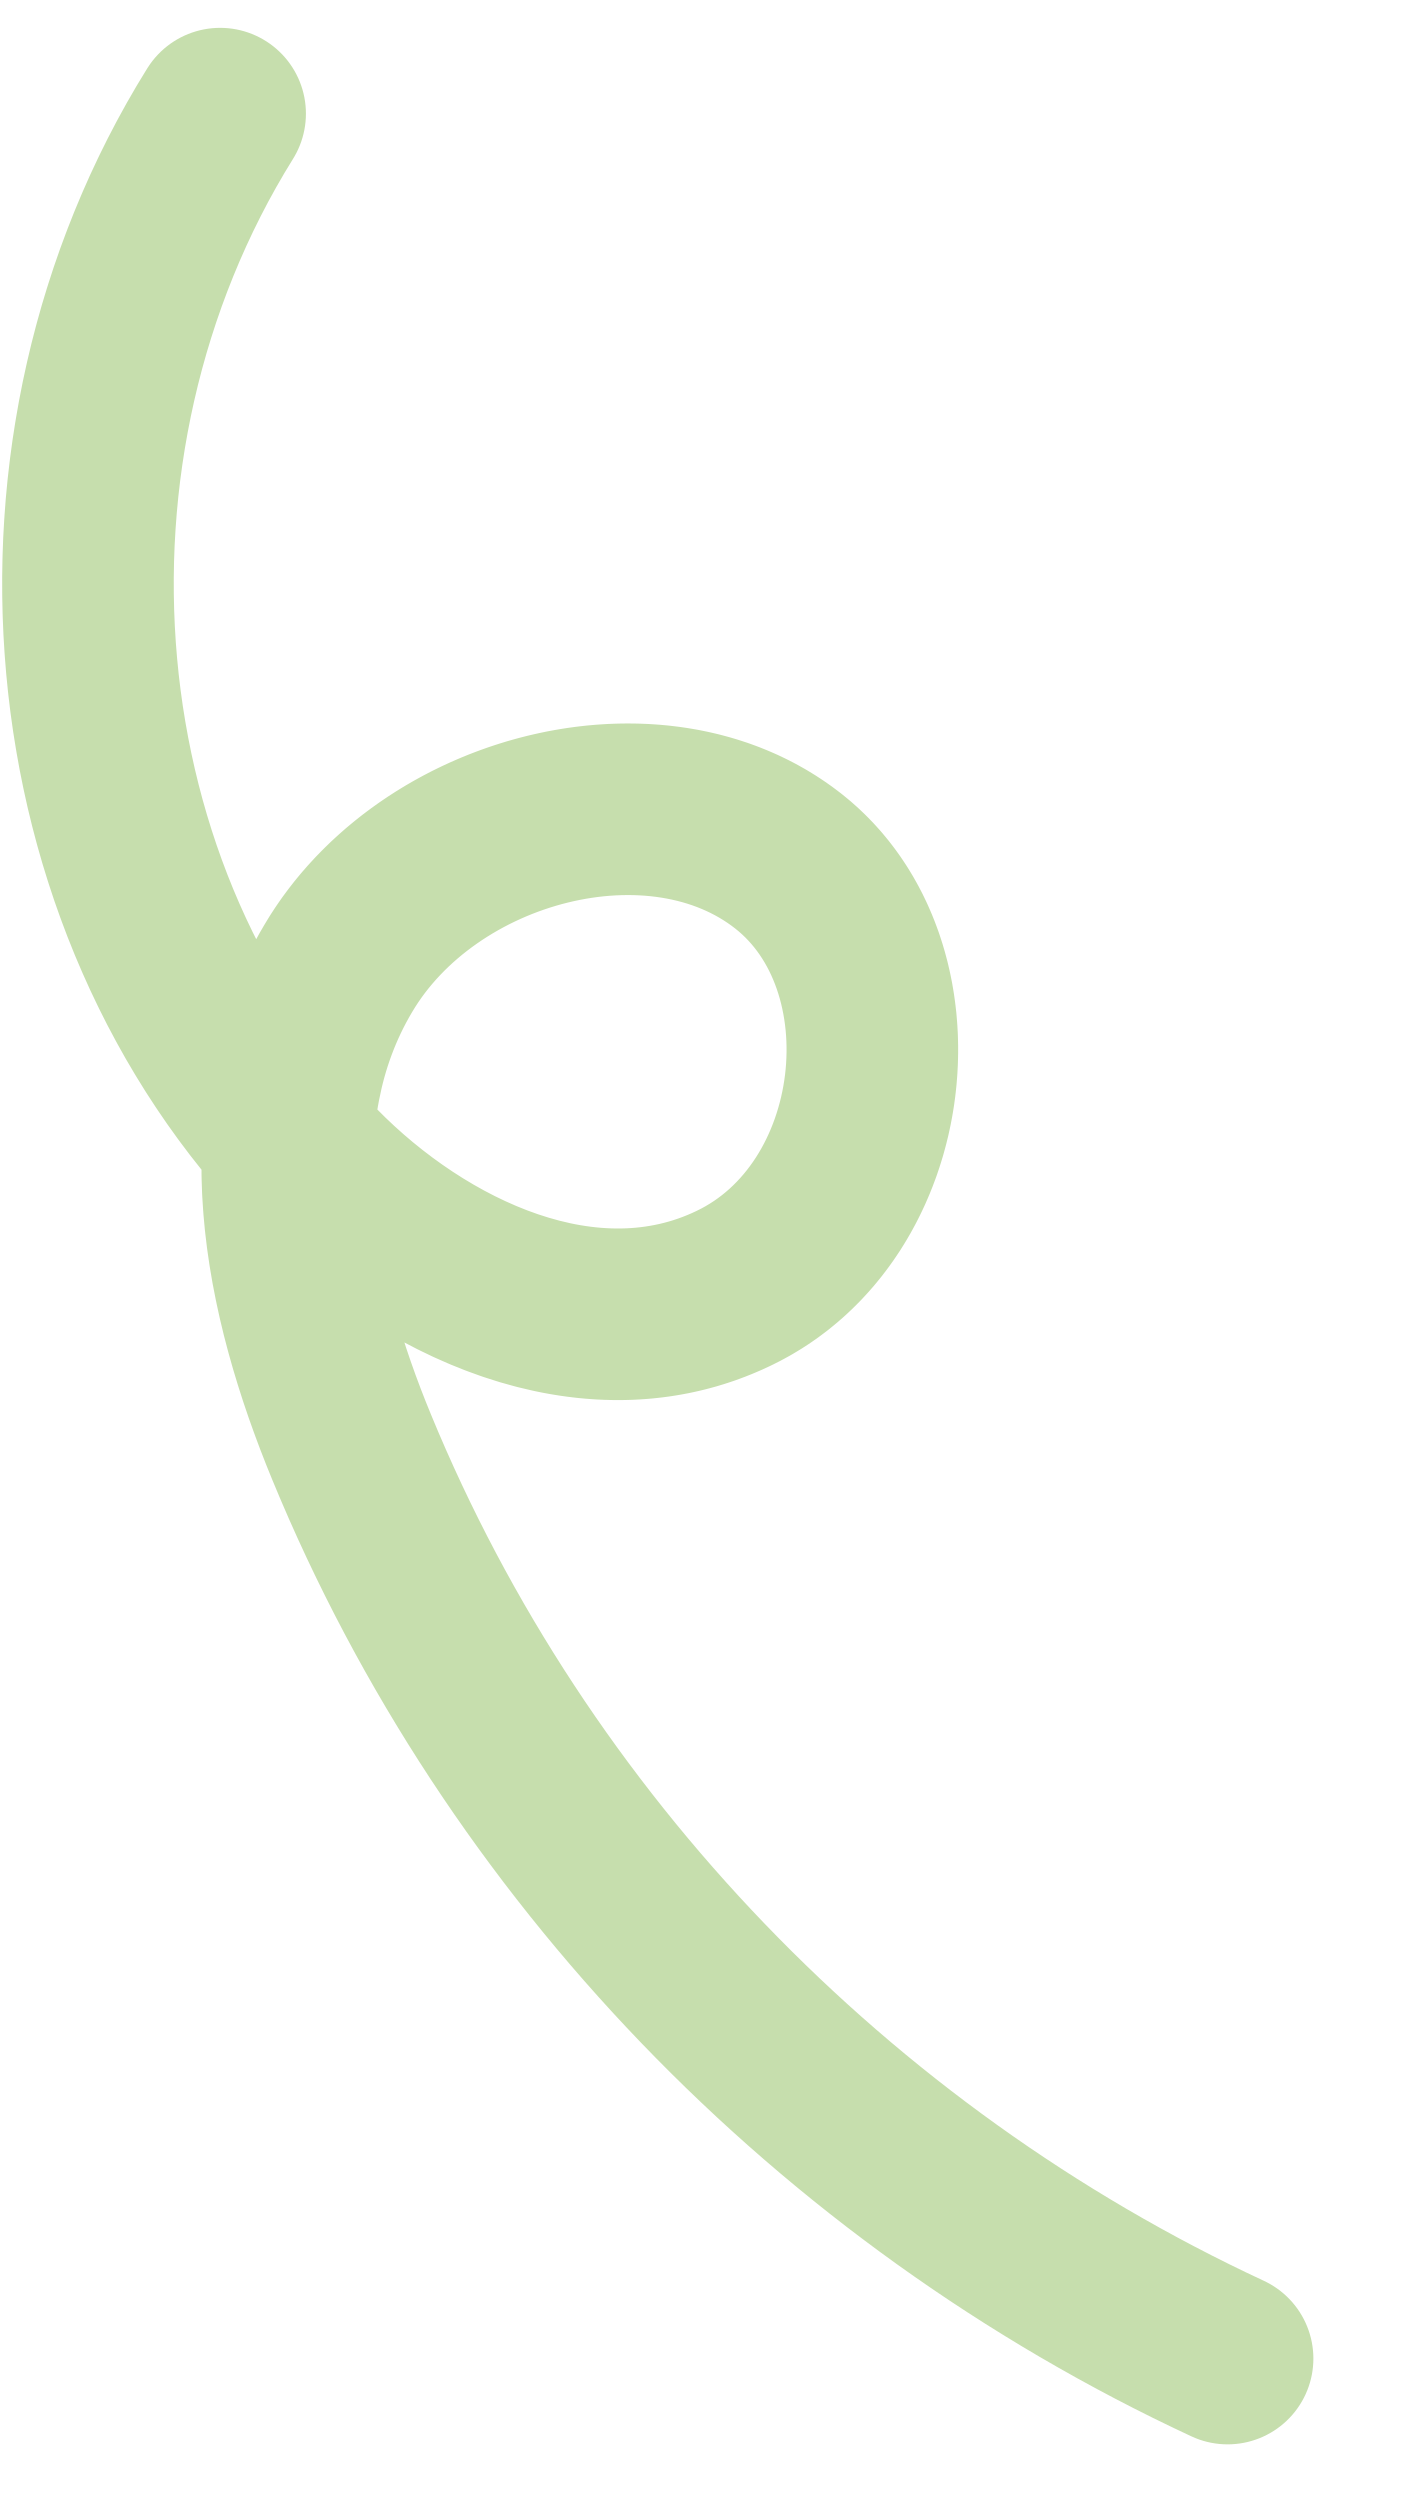
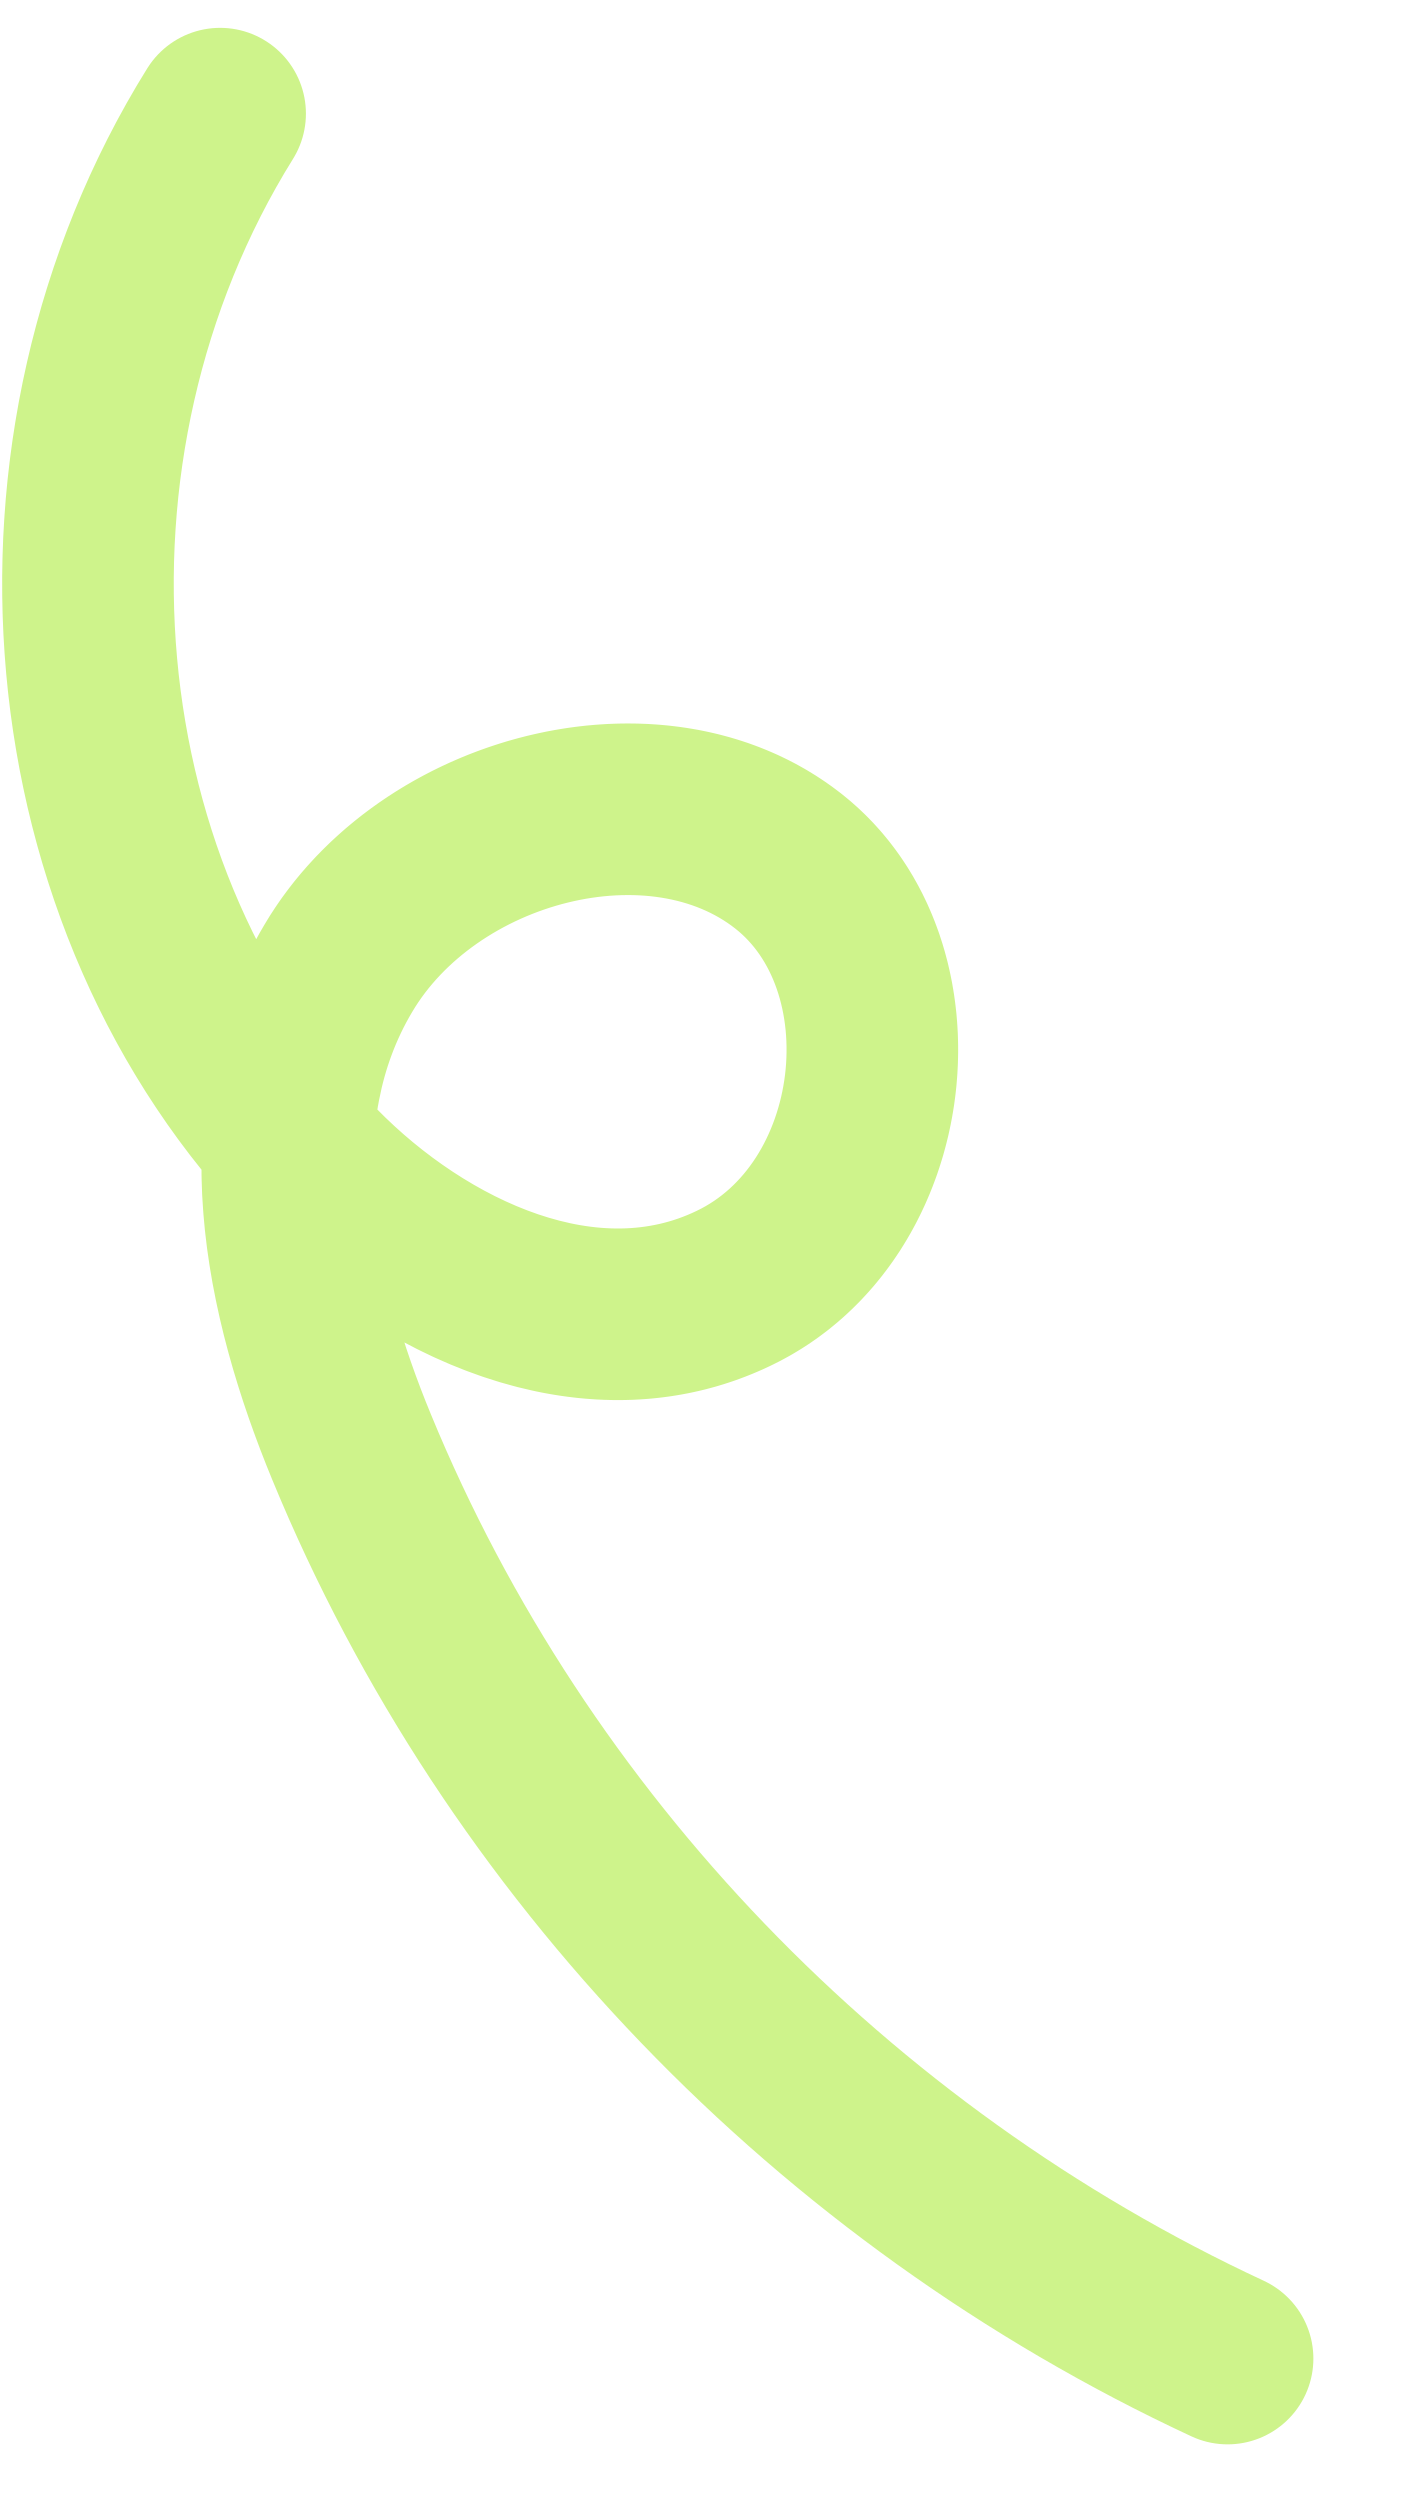
<svg xmlns="http://www.w3.org/2000/svg" data-framer-name="Vector Shape" class="framer-XOxh1 framer-hfyqca hidden-1elyw4h" role="presentation" viewBox="0 0 13 23" width="48" height="85">
-   <path d="M 1.217 0 C -0.695 3.074 -0.319 7.251 2.097 9.72 C 3.073 10.717 4.615 11.458 5.947 10.816 C 7.414 10.114 7.663 7.837 6.449 6.883 C 5.236 5.929 3.127 6.48 2.306 7.869 C 1.5 9.225 1.855 10.892 2.429 12.282 C 3.941 15.951 6.855 18.978 10.494 20.672" fill="#000000" height="20.672px" id="NADBnmDo4" stroke="#C6DEAD" stroke-dasharray="40.643 40.643" stroke-linecap="round" stroke-linejoin="miter" stroke-miterlimit="10" stroke-width="1.58px" transform="translate(0.81 1.036)" width="10.494px" stroke-dashoffset="0" fill-opacity="0" />
+   <path d="M 1.217 0 C -0.695 3.074 -0.319 7.251 2.097 9.72 C 3.073 10.717 4.615 11.458 5.947 10.816 C 7.414 10.114 7.663 7.837 6.449 6.883 C 5.236 5.929 3.127 6.48 2.306 7.869 C 1.5 9.225 1.855 10.892 2.429 12.282 C 3.941 15.951 6.855 18.978 10.494 20.672" fill="#000000" height="20.672px" id="NADBnmDo4" stroke="#cef38b" stroke-dasharray="40.643 40.643" stroke-linecap="round" stroke-linejoin="miter" stroke-miterlimit="10" stroke-width="1.58px" transform="translate(0.81 1.036)" width="10.494px" stroke-dashoffset="0" fill-opacity="0" />
</svg>
